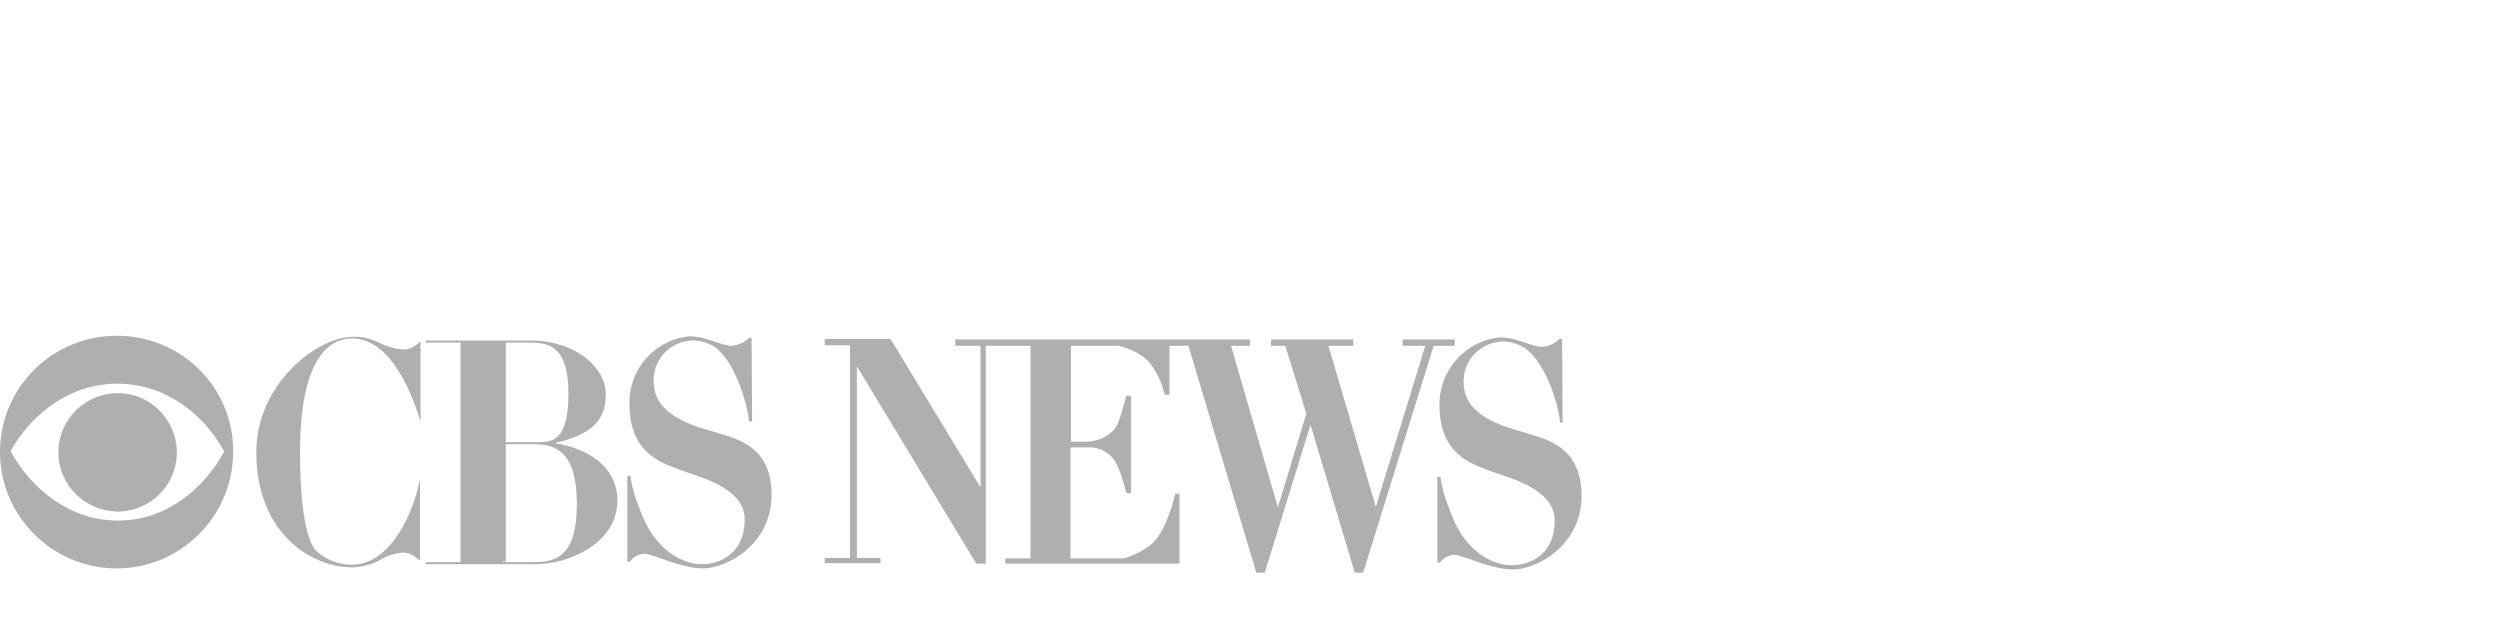
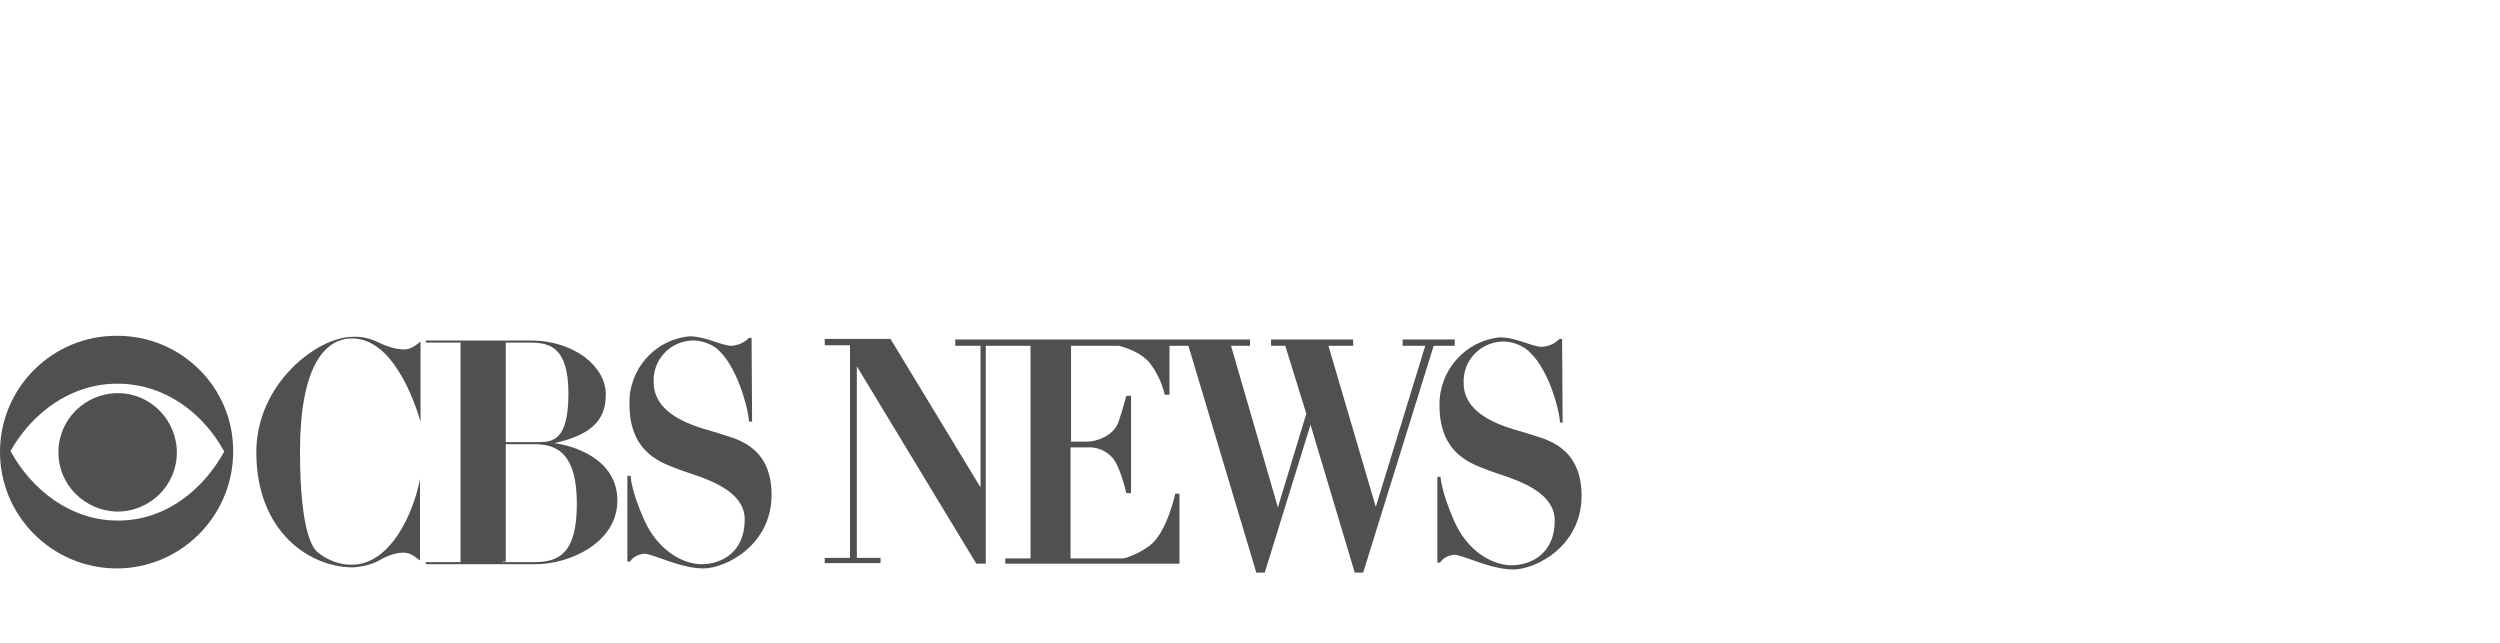
<svg xmlns="http://www.w3.org/2000/svg" version="1.1" id="Layer_1" x="0px" y="0px" viewBox="0 0 475 122" style="enable-background:new 0 0 475 122;" xml:space="preserve">
  <style type="text/css">
- 	.st0{fill:#AFAFB0;}
+ 	.st0{fill:#515051;}
</style>
  <g id="g2871">
    <path id="path2877" class="st0" d="M22.3,98.9c-9,0-16.4-6-20.3-13.2C6,78.6,13.3,72.9,22.3,72.9c9.1,0,16.4,5.7,20.3,12.9   C38.7,92.9,31.5,99,22.3,98.9z M22.3,63.8C10.1,63.7,0.1,73.5,0,85.7s9.8,22.2,22,22.3s22.2-9.8,22.3-22c0-0.1,0-0.1,0-0.2   C44.4,73.7,34.5,63.8,22.3,63.8C22.3,63.8,22.3,63.8,22.3,63.8L22.3,63.8" />
    <path id="path2879" class="st0" d="M22.3,97.2c6.2,0,11.3-5,11.3-11.2s-5-11.3-11.2-11.3c-6.2,0-11.3,5-11.3,11.2c0,0,0,0.1,0,0.1   C11.1,92.1,16.1,97.1,22.3,97.2C22.3,97.2,22.3,97.2,22.3,97.2L22.3,97.2" />
    <path id="path2881" class="st0" d="M57,85.8c0-15.8,4.5-21.5,9.9-21.5c7.6,0,11.7,11.4,13,15.8V64.9c-1.3,1-1.9,1.5-3.3,1.5   c-1.6-0.1-3.2-0.6-4.6-1.3c-1.6-0.8-3.3-1.2-5-1.1c-6.7,0-18.3,8.9-18.3,21.9c0,15.3,10.3,21.9,18.3,21.9c1.8-0.1,3.6-0.5,5.2-1.4   c1.3-0.8,2.8-1.3,4.3-1.4c1.4,0,2,0.5,3.3,1.5V91c-1.1,6-5.4,16.3-13,16.3c-2.4,0-4.7-0.9-6.6-2.5C59.9,104.4,57,102.3,57,85.8   L57,85.8" />
    <path id="path2883" class="st0" d="M101.6,106.8h-6.1v-0.1h0.6V84.4h5.8c4.3,0.1,7.7,2.2,7.7,11.3S106.5,106.8,101.6,106.8   L101.6,106.8z M108,74.8c0,8.8-2.9,9.2-5.7,9.2h-6.2V65.1h4.7C104.5,65.1,108,66,108,74.8L108,74.8z M105.3,84.2   c8.3-1.8,9.8-5.4,9.8-9.3c0-5.2-5.9-10.2-14.3-10.2H80.9v0.4h6.6v41.7h-6.6v0.4h20.9c6.3,0,15.5-4,15.5-12.1S108.6,84.6,105.3,84.2   " />
    <path id="path2885" class="st0" d="M142.3,80.1h0.6l-0.1-15.9h-0.5c-0.9,0.9-2,1.4-3.3,1.5c-1.9,0-4.9-1.8-8-1.8   c-6.6,0.6-11.6,6.3-11.4,12.9c0,9.5,6.4,11.2,9.4,12.4c3,1.2,12.5,3.2,12.5,9.5s-4.5,8.5-8.2,8.5s-8.4-2.8-10.9-8.4   s-2.6-8.4-2.6-8.4h-0.6v16.3h0.5c0.6-0.9,1.6-1.4,2.7-1.5c1.6,0,6.9,2.8,11.2,2.8s13-4.4,13-14s-7.3-10.7-9.8-11.6   s-12.6-2.6-12.6-9.8c-0.2-4.1,2.9-7.6,7.1-7.9c1.6-0.1,3.2,0.4,4.6,1.3C140,69.1,142.2,77.7,142.3,80.1" />
    <path id="path2887" class="st0" d="M276.2,64.5h-9.7v1.2h4.3l-9.4,30.6l-9-30.6h4.7v-1.2h-15.6v1.2h2.7l4,12.9l-5.4,17.8l-8.9-30.7   h3.6v-1.2h-56v1.2h4.8v26.9l-17.1-28.2h-12.5v1.2h4.8v40.4h-4.8v1h10.6v-1h-4.5V69.6l22.7,37.5h1.8V65.7h8.5v40.4h-4.8v1h33.1V93.8   h-0.8c0,0-1.6,7.5-4.9,9.9c-1.5,1.1-3.1,1.9-4.9,2.4h-10.1V85h3.2c1.8-0.1,3.5,0.6,4.7,1.9c1.5,1.5,2.7,6.8,2.7,6.8h0.9V75.2h-0.9   c0,0-0.6,2.4-1.5,5s-4.2,3.7-5.8,3.7c-1.1,0-2.5,0-3.2,0V65.7h9.1c1.9,0.5,4.4,1.5,5.8,3.2c1.4,1.8,2.4,3.9,2.9,6.1h0.9v-9.3h3.6   l12.9,43.1h1.6l8.7-28.1l8.4,28.1h1.6l13.4-43.1h4V64.5z M290.7,82.5c-2.5-0.9-12.6-2.6-12.6-9.7c-0.2-4.1,2.9-7.6,7.1-7.9   c1.6-0.1,3.2,0.4,4.6,1.3c4.3,3.1,6.5,11.7,6.6,14.1h0.5l-0.1-15.9h-0.5c-0.9,0.9-2,1.4-3.3,1.5c-1.9,0-4.9-1.8-8-1.8   c-6.6,0.6-11.6,6.3-11.5,12.9c0,9.5,6.4,11.2,9.4,12.4s12.5,3.2,12.5,9.5s-4.5,8.5-8.2,8.5s-8.4-2.7-10.9-8.4s-2.6-8.4-2.6-8.4   h-0.6v16.3h0.5c0.6-0.9,1.6-1.4,2.7-1.5c1.6,0,6.9,2.8,11.2,2.8s13-4.4,13-14S293.3,83.4,290.7,82.5" />
  </g>
</svg>
